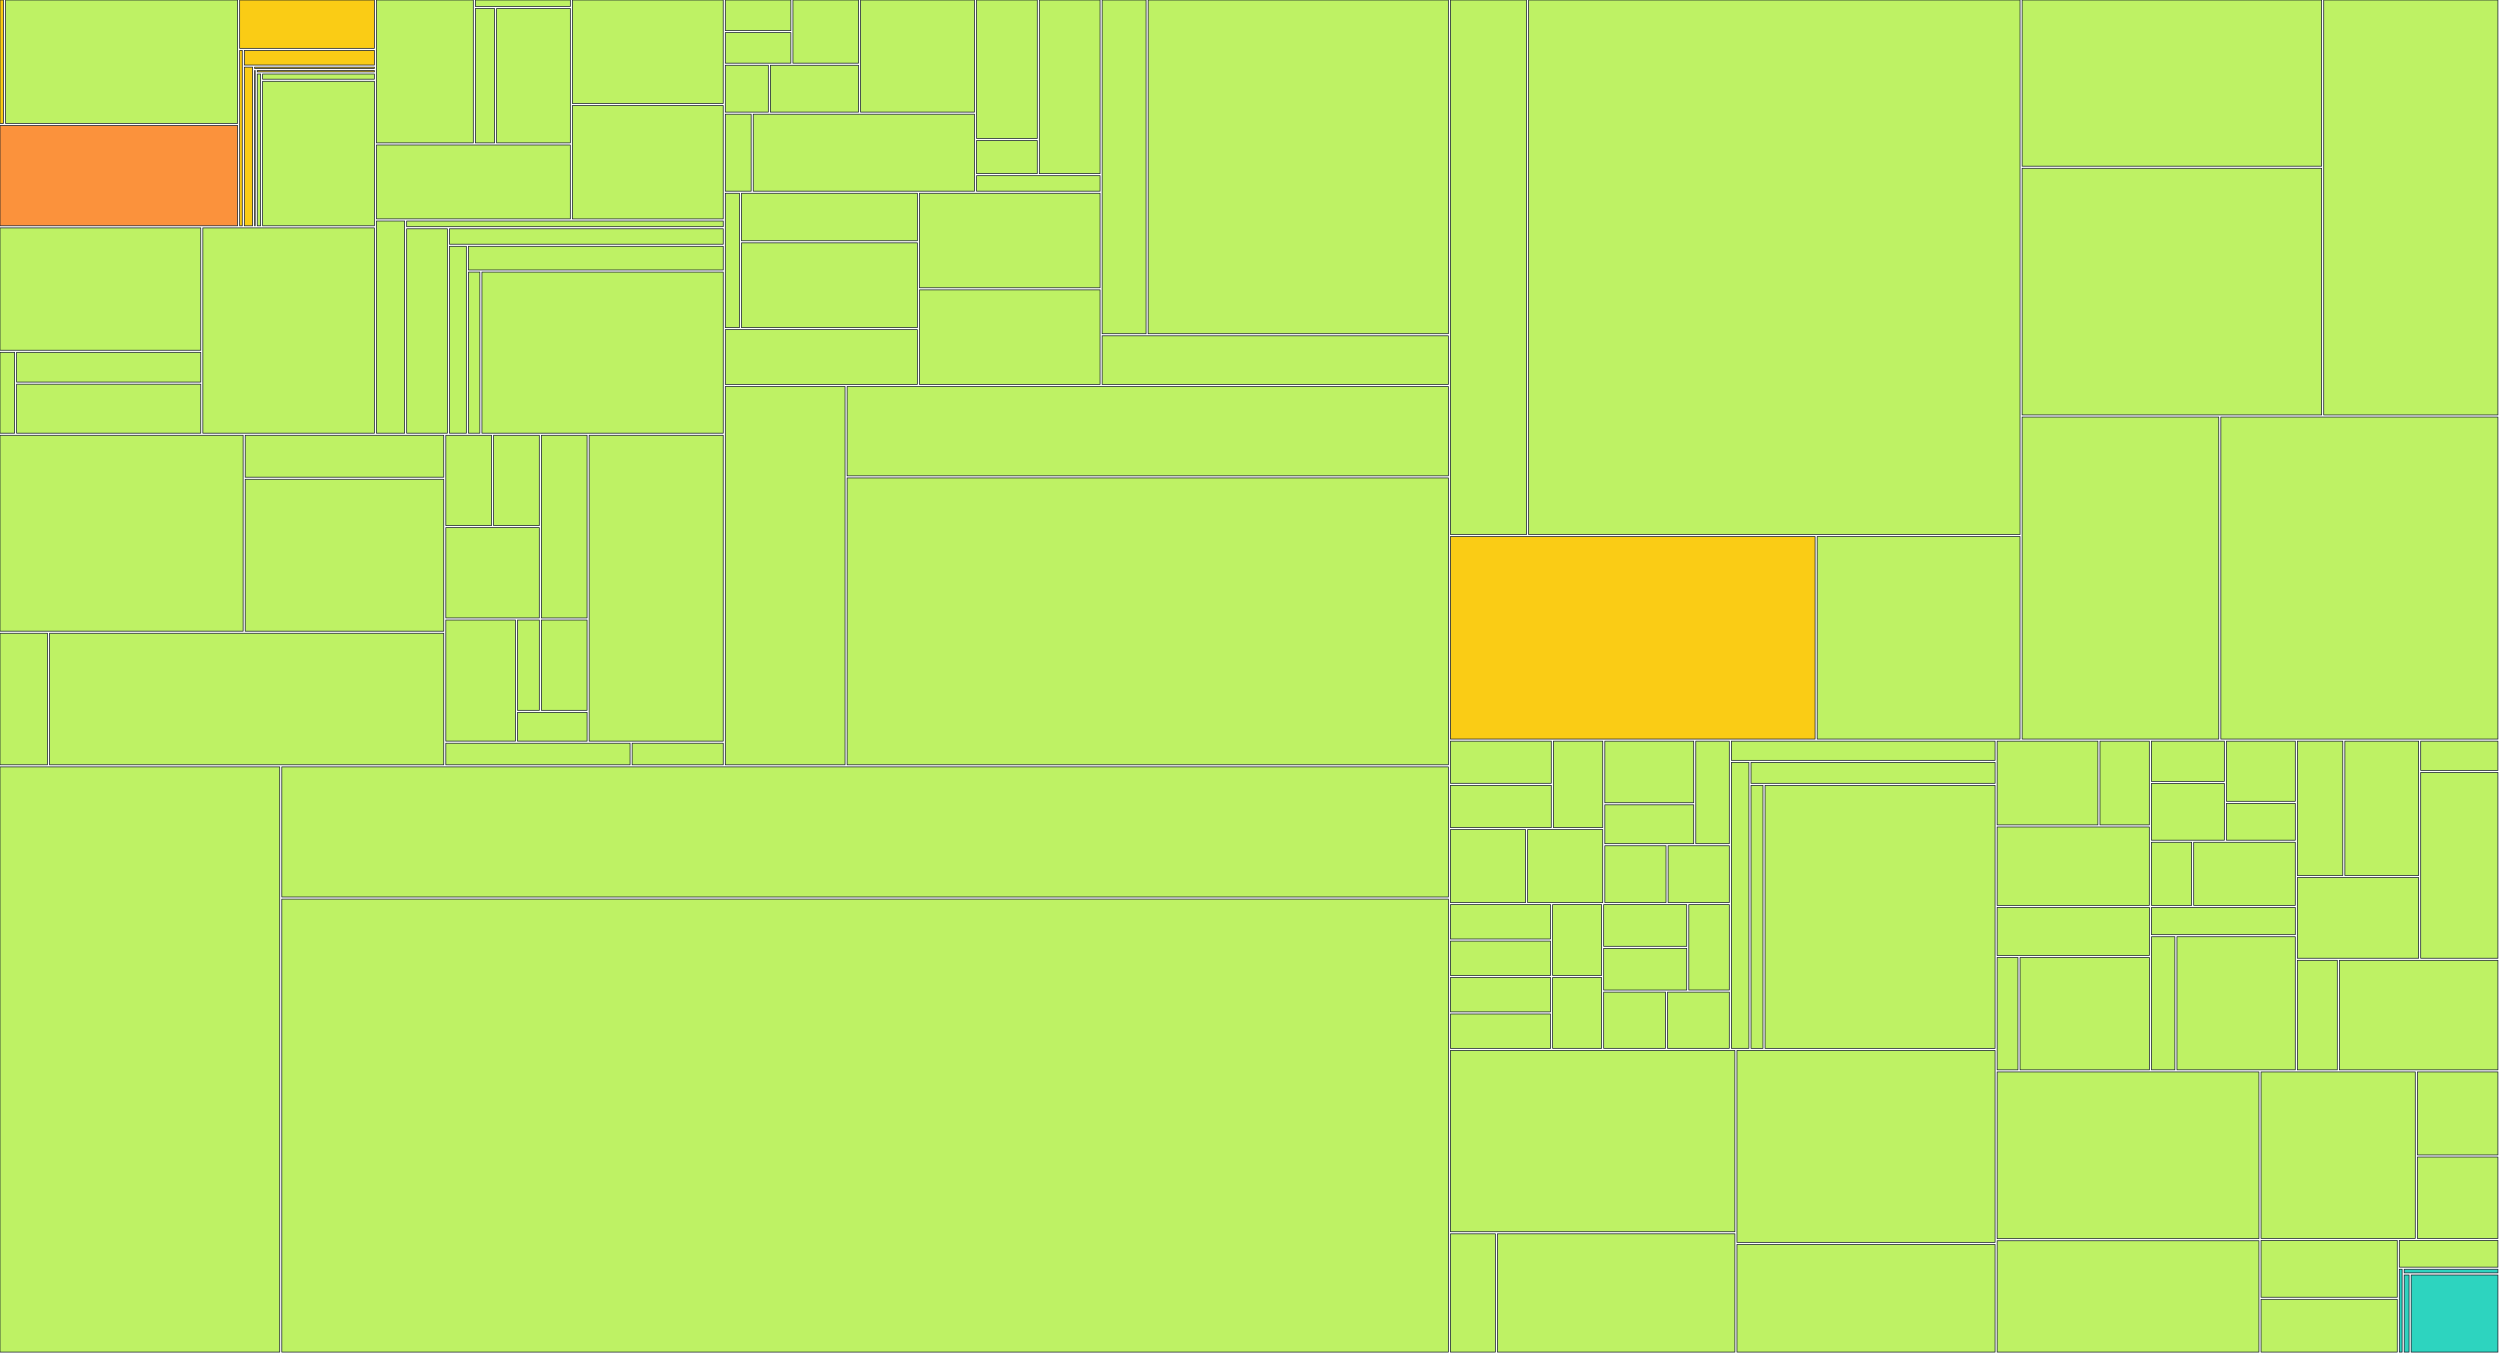
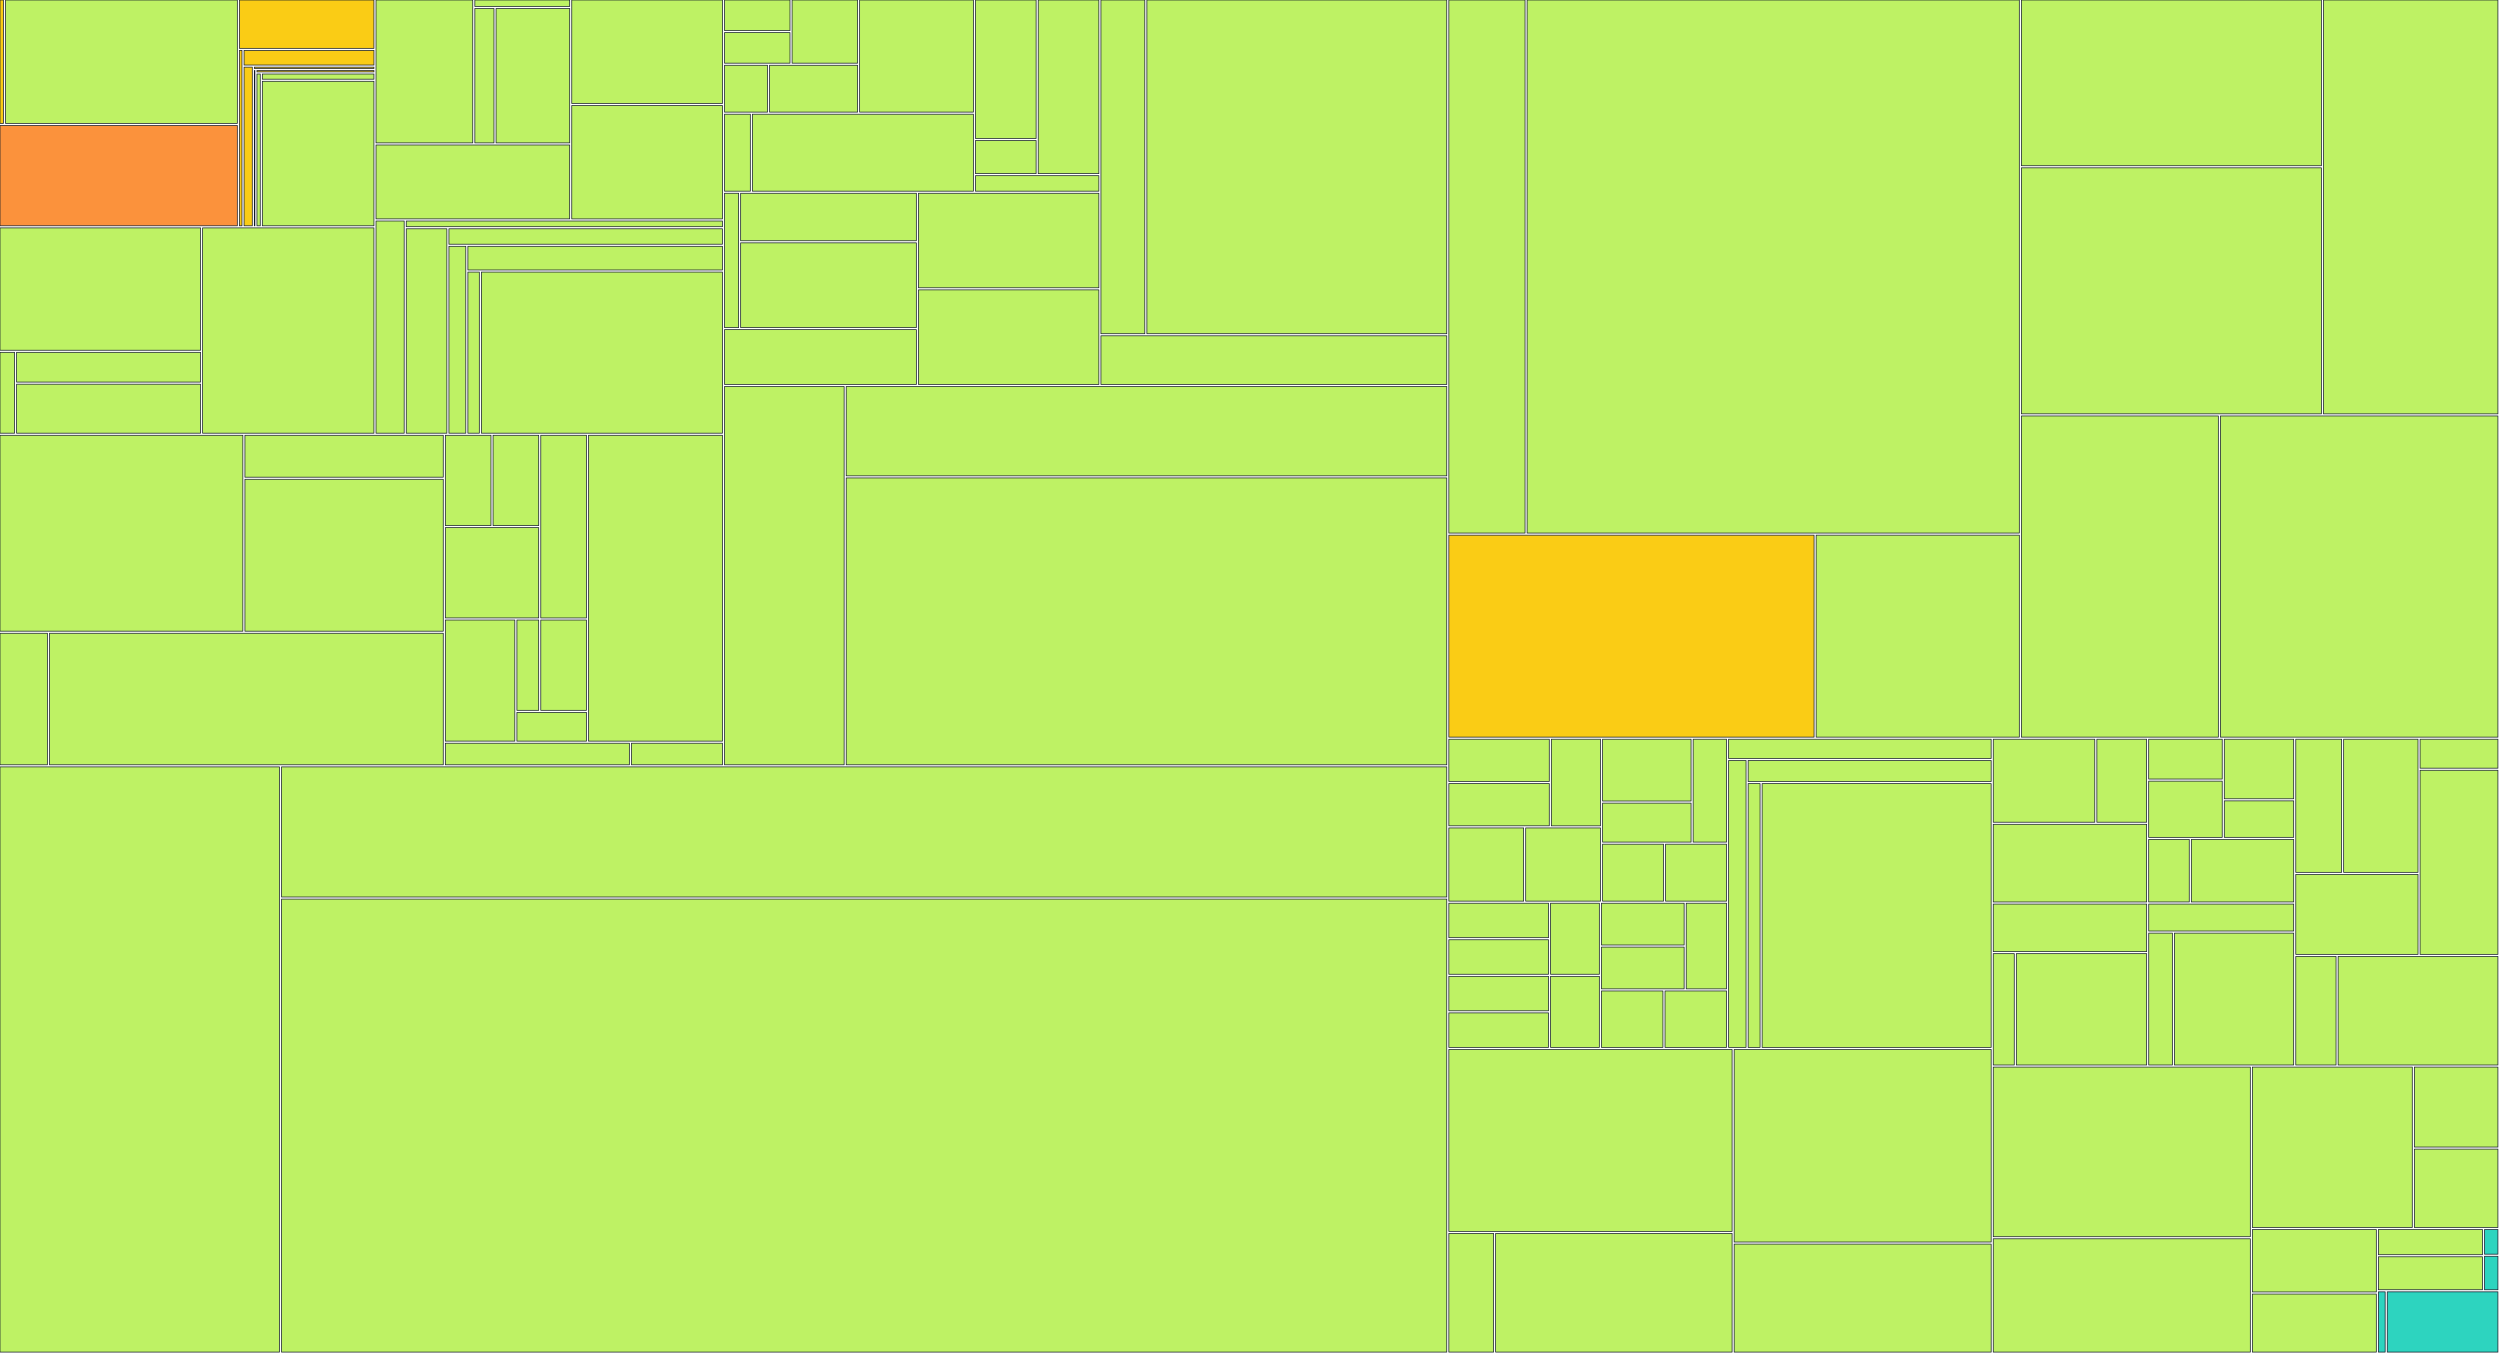
<svg xmlns="http://www.w3.org/2000/svg" width="1200" height="650" viewBox="0 0 1200 650">
  <g>
    <rect x="0.00" y="0.00" width="1.64" height="59.22" fill="#facc15" stroke="#111827" stroke-width="0.35" />
  </g>
  <g>
-     <rect x="2.64" y="0.00" width="111.40" height="59.22" fill="#bef264" stroke="#111827" stroke-width="0.35" />
-   </g>
-   <g>
-     <rect x="0.00" y="60.22" width="114.04" height="48.17" fill="#fb923c" stroke="#111827" stroke-width="0.35" />
-   </g>
-   <g>
-     <rect x="115.04" y="0.00" width="64.65" height="23.20" fill="#facc15" stroke="#111827" stroke-width="0.35" />
-   </g>
-   <g>
-     <rect x="115.04" y="24.20" width="1.24" height="84.19" fill="#facc15" stroke="#111827" stroke-width="0.35" />
-   </g>
-   <g>
-     <rect x="117.28" y="24.20" width="62.41" height="7.02" fill="#facc15" stroke="#111827" stroke-width="0.35" />
-   </g>
-   <g>
-     <rect x="117.28" y="32.22" width="3.94" height="76.17" fill="#facc15" stroke="#111827" stroke-width="0.35" />
-   </g>
-   <g>
-     <rect x="122.22" y="32.22" width="57.47" height="0.63" fill="#facc15" stroke="#111827" stroke-width="0.35" />
-   </g>
-   <g>
-     <rect x="122.22" y="33.85" width="0.26" height="74.54" fill="#facc15" stroke="#111827" stroke-width="0.35" />
-   </g>
-   <g>
-     <rect x="123.48" y="33.85" width="56.21" height="0.67" fill="#facc15" stroke="#111827" stroke-width="0.35" />
-   </g>
-   <g>
-     <rect x="123.48" y="35.52" width="1.58" height="72.87" fill="#bef264" stroke="#111827" stroke-width="0.35" />
-   </g>
-   <g>
-     <rect x="126.06" y="35.52" width="53.63" height="2.49" fill="#bef264" stroke="#111827" stroke-width="0.35" />
-   </g>
-   <g>
-     <rect x="126.06" y="39.01" width="53.63" height="69.38" fill="#bef264" stroke="#111827" stroke-width="0.35" />
-   </g>
-   <g>
-     <rect x="0.00" y="109.39" width="96.37" height="58.72" fill="#bef264" stroke="#111827" stroke-width="0.35" />
-   </g>
-   <g>
-     <rect x="0.00" y="169.11" width="6.98" height="38.82" fill="#bef264" stroke="#111827" stroke-width="0.35" />
-   </g>
-   <g>
-     <rect x="7.98" y="169.11" width="88.39" height="14.29" fill="#bef264" stroke="#111827" stroke-width="0.35" />
-   </g>
-   <g>
-     <rect x="7.98" y="184.40" width="88.39" height="23.53" fill="#bef264" stroke="#111827" stroke-width="0.35" />
-   </g>
-   <g>
-     <rect x="97.37" y="109.39" width="82.32" height="98.54" fill="#bef264" stroke="#111827" stroke-width="0.35" />
-   </g>
-   <g>
-     <rect x="180.69" y="0.00" width="46.49" height="68.59" fill="#bef264" stroke="#111827" stroke-width="0.35" />
-   </g>
-   <g>
-     <rect x="228.18" y="0.00" width="45.58" height="3.09" fill="#bef264" stroke="#111827" stroke-width="0.35" />
-   </g>
-   <g>
-     <rect x="228.18" y="4.09" width="9.19" height="64.50" fill="#bef264" stroke="#111827" stroke-width="0.35" />
-   </g>
-   <g>
-     <rect x="238.37" y="4.09" width="35.39" height="64.50" fill="#bef264" stroke="#111827" stroke-width="0.35" />
-   </g>
-   <g>
-     <rect x="180.69" y="69.59" width="93.06" height="35.48" fill="#bef264" stroke="#111827" stroke-width="0.35" />
-   </g>
-   <g>
-     <rect x="274.75" y="0.00" width="72.39" height="49.66" fill="#bef264" stroke="#111827" stroke-width="0.35" />
-   </g>
-   <g>
-     <rect x="274.75" y="50.66" width="72.39" height="54.42" fill="#bef264" stroke="#111827" stroke-width="0.35" />
-   </g>
-   <g>
-     <rect x="180.69" y="106.08" width="13.52" height="101.85" fill="#bef264" stroke="#111827" stroke-width="0.35" />
-   </g>
-   <g>
-     <rect x="195.21" y="106.08" width="151.94" height="2.74" fill="#bef264" stroke="#111827" stroke-width="0.35" />
-   </g>
-   <g>
-     <rect x="195.21" y="109.82" width="19.52" height="98.11" fill="#bef264" stroke="#111827" stroke-width="0.35" />
-   </g>
-   <g>
-     <rect x="215.73" y="109.82" width="131.42" height="7.40" fill="#bef264" stroke="#111827" stroke-width="0.35" />
-   </g>
-   <g>
-     <rect x="215.73" y="118.22" width="8.11" height="89.71" fill="#bef264" stroke="#111827" stroke-width="0.35" />
-   </g>
-   <g>
-     <rect x="224.84" y="118.22" width="122.31" height="11.37" fill="#bef264" stroke="#111827" stroke-width="0.35" />
-   </g>
-   <g>
-     <rect x="224.84" y="130.59" width="5.49" height="77.34" fill="#bef264" stroke="#111827" stroke-width="0.35" />
-   </g>
-   <g>
-     <rect x="231.33" y="130.59" width="115.82" height="77.34" fill="#bef264" stroke="#111827" stroke-width="0.35" />
-   </g>
-   <g>
-     <rect x="0.00" y="208.93" width="116.70" height="94.03" fill="#bef264" stroke="#111827" stroke-width="0.35" />
-   </g>
-   <g>
-     <rect x="117.70" y="208.93" width="95.30" height="20.12" fill="#bef264" stroke="#111827" stroke-width="0.35" />
-   </g>
-   <g>
-     <rect x="117.70" y="230.05" width="95.30" height="72.92" fill="#bef264" stroke="#111827" stroke-width="0.35" />
-   </g>
-   <g>
-     <rect x="0.00" y="303.96" width="22.78" height="63.15" fill="#bef264" stroke="#111827" stroke-width="0.35" />
-   </g>
-   <g>
-     <rect x="23.78" y="303.96" width="189.22" height="63.15" fill="#bef264" stroke="#111827" stroke-width="0.35" />
-   </g>
-   <g>
-     <rect x="214.00" y="208.93" width="21.93" height="43.34" fill="#bef264" stroke="#111827" stroke-width="0.35" />
-   </g>
-   <g>
-     <rect x="236.93" y="208.93" width="21.93" height="43.34" fill="#bef264" stroke="#111827" stroke-width="0.35" />
-   </g>
-   <g>
-     <rect x="214.00" y="253.27" width="44.86" height="43.34" fill="#bef264" stroke="#111827" stroke-width="0.35" />
-   </g>
-   <g>
-     <rect x="259.86" y="208.93" width="21.93" height="87.69" fill="#bef264" stroke="#111827" stroke-width="0.35" />
-   </g>
-   <g>
-     <rect x="214.00" y="297.61" width="33.40" height="58.12" fill="#bef264" stroke="#111827" stroke-width="0.35" />
-   </g>
-   <g>
-     <rect x="248.40" y="297.61" width="10.47" height="43.34" fill="#bef264" stroke="#111827" stroke-width="0.35" />
-   </g>
-   <g>
-     <rect x="259.86" y="297.61" width="21.93" height="43.34" fill="#bef264" stroke="#111827" stroke-width="0.35" />
-   </g>
-   <g>
-     <rect x="248.40" y="341.96" width="33.40" height="13.78" fill="#bef264" stroke="#111827" stroke-width="0.35" />
-   </g>
-   <g>
-     <rect x="282.79" y="208.93" width="64.35" height="146.81" fill="#bef264" stroke="#111827" stroke-width="0.35" />
-   </g>
-   <g>
-     <rect x="214.00" y="356.74" width="88.43" height="10.37" fill="#bef264" stroke="#111827" stroke-width="0.35" />
-   </g>
-   <g>
-     <rect x="303.43" y="356.74" width="43.72" height="10.37" fill="#bef264" stroke="#111827" stroke-width="0.35" />
-   </g>
-   <g>
-     <rect x="348.15" y="0.00" width="31.47" height="14.66" fill="#bef264" stroke="#111827" stroke-width="0.35" />
-   </g>
-   <g>
-     <rect x="348.15" y="15.66" width="31.47" height="14.66" fill="#bef264" stroke="#111827" stroke-width="0.35" />
-   </g>
-   <g>
-     <rect x="380.61" y="0.00" width="31.47" height="30.32" fill="#bef264" stroke="#111827" stroke-width="0.35" />
-   </g>
-   <g>
-     <rect x="348.15" y="31.32" width="20.64" height="22.49" fill="#bef264" stroke="#111827" stroke-width="0.35" />
-   </g>
-   <g>
-     <rect x="369.79" y="31.32" width="42.29" height="22.49" fill="#bef264" stroke="#111827" stroke-width="0.35" />
-   </g>
-   <g>
-     <rect x="413.08" y="0.00" width="54.66" height="53.81" fill="#bef264" stroke="#111827" stroke-width="0.35" />
-   </g>
-   <g>
-     <rect x="348.15" y="54.81" width="12.40" height="36.95" fill="#bef264" stroke="#111827" stroke-width="0.35" />
-   </g>
-   <g>
-     <rect x="361.55" y="54.81" width="106.19" height="36.95" fill="#bef264" stroke="#111827" stroke-width="0.35" />
-   </g>
-   <g>
-     <rect x="468.74" y="0.00" width="29.15" height="66.46" fill="#bef264" stroke="#111827" stroke-width="0.35" />
-   </g>
-   <g>
-     <rect x="468.74" y="67.46" width="29.15" height="15.87" fill="#bef264" stroke="#111827" stroke-width="0.35" />
-   </g>
-   <g>
-     <rect x="498.88" y="0.00" width="29.15" height="83.33" fill="#bef264" stroke="#111827" stroke-width="0.35" />
-   </g>
-   <g>
-     <rect x="468.74" y="84.33" width="59.29" height="7.43" fill="#bef264" stroke="#111827" stroke-width="0.35" />
-   </g>
-   <g>
-     <rect x="348.15" y="92.76" width="6.77" height="64.48" fill="#bef264" stroke="#111827" stroke-width="0.35" />
-   </g>
-   <g>
-     <rect x="355.91" y="92.76" width="84.42" height="22.81" fill="#bef264" stroke="#111827" stroke-width="0.35" />
-   </g>
-   <g>
-     <rect x="355.91" y="116.57" width="84.42" height="40.67" fill="#bef264" stroke="#111827" stroke-width="0.35" />
-   </g>
-   <g>
-     <rect x="348.15" y="158.23" width="92.18" height="26.28" fill="#bef264" stroke="#111827" stroke-width="0.35" />
-   </g>
-   <g>
-     <rect x="441.33" y="92.76" width="86.70" height="45.38" fill="#bef264" stroke="#111827" stroke-width="0.35" />
-   </g>
-   <g>
-     <rect x="441.33" y="139.14" width="86.70" height="45.38" fill="#bef264" stroke="#111827" stroke-width="0.35" />
-   </g>
-   <g>
-     <rect x="529.03" y="0.00" width="21.08" height="160.19" fill="#bef264" stroke="#111827" stroke-width="0.35" />
-   </g>
-   <g>
-     <rect x="551.11" y="0.00" width="144.10" height="160.19" fill="#bef264" stroke="#111827" stroke-width="0.35" />
-   </g>
-   <g>
-     <rect x="529.03" y="161.19" width="166.18" height="23.33" fill="#bef264" stroke="#111827" stroke-width="0.35" />
-   </g>
-   <g>
-     <rect x="348.15" y="185.52" width="57.47" height="181.59" fill="#bef264" stroke="#111827" stroke-width="0.35" />
-   </g>
-   <g>
-     <rect x="406.62" y="185.52" width="288.59" height="42.89" fill="#bef264" stroke="#111827" stroke-width="0.35" />
-   </g>
-   <g>
-     <rect x="406.62" y="229.41" width="288.59" height="137.70" fill="#bef264" stroke="#111827" stroke-width="0.35" />
-   </g>
-   <g>
-     <rect x="0.00" y="368.11" width="134.27" height="280.89" fill="#bef264" stroke="#111827" stroke-width="0.35" />
-   </g>
-   <g>
-     <rect x="135.27" y="368.11" width="559.94" height="62.45" fill="#bef264" stroke="#111827" stroke-width="0.35" />
-   </g>
-   <g>
-     <rect x="135.27" y="431.56" width="559.94" height="217.44" fill="#bef264" stroke="#111827" stroke-width="0.35" />
-   </g>
-   <g>
-     <rect x="696.21" y="0.00" width="36.51" height="256.55" fill="#bef264" stroke="#111827" stroke-width="0.35" />
-   </g>
-   <g>
-     <rect x="733.72" y="0.00" width="235.90" height="256.55" fill="#bef264" stroke="#111827" stroke-width="0.35" />
-   </g>
-   <g>
-     <rect x="696.21" y="257.55" width="175.03" height="97.20" fill="#facc15" stroke="#111827" stroke-width="0.35" />
-   </g>
-   <g>
-     <rect x="872.24" y="257.55" width="97.37" height="97.20" fill="#bef264" stroke="#111827" stroke-width="0.35" />
-   </g>
-   <g>
-     <rect x="970.62" y="0.00" width="143.77" height="79.77" fill="#bef264" stroke="#111827" stroke-width="0.35" />
-   </g>
-   <g>
-     <rect x="970.62" y="80.77" width="143.77" height="118.40" fill="#bef264" stroke="#111827" stroke-width="0.35" />
-   </g>
-   <g>
-     <rect x="1115.39" y="0.00" width="83.61" height="199.18" fill="#bef264" stroke="#111827" stroke-width="0.35" />
-   </g>
-   <g>
-     <rect x="970.62" y="200.18" width="94.39" height="154.57" fill="#bef264" stroke="#111827" stroke-width="0.35" />
-   </g>
-   <g>
-     <rect x="1066.01" y="200.18" width="132.99" height="154.57" fill="#bef264" stroke="#111827" stroke-width="0.35" />
-   </g>
-   <g>
-     <rect x="696.21" y="355.75" width="48.40" height="20.23" fill="#bef264" stroke="#111827" stroke-width="0.35" />
-   </g>
-   <g>
-     <rect x="696.21" y="376.98" width="48.40" height="20.23" fill="#bef264" stroke="#111827" stroke-width="0.35" />
-   </g>
-   <g>
-     <rect x="745.62" y="355.75" width="23.70" height="41.45" fill="#bef264" stroke="#111827" stroke-width="0.35" />
-   </g>
-   <g>
-     <rect x="696.21" y="398.20" width="36.05" height="35.02" fill="#bef264" stroke="#111827" stroke-width="0.35" />
-   </g>
-   <g>
-     <rect x="733.26" y="398.20" width="36.05" height="35.02" fill="#bef264" stroke="#111827" stroke-width="0.35" />
-   </g>
-   <g>
-     <rect x="770.32" y="355.75" width="42.66" height="29.57" fill="#bef264" stroke="#111827" stroke-width="0.35" />
-   </g>
-   <g>
-     <rect x="770.32" y="386.32" width="42.66" height="18.65" fill="#bef264" stroke="#111827" stroke-width="0.35" />
-   </g>
-   <g>
-     <rect x="813.98" y="355.75" width="16.08" height="49.22" fill="#bef264" stroke="#111827" stroke-width="0.35" />
-   </g>
-   <g>
-     <rect x="770.32" y="405.97" width="29.37" height="27.25" fill="#bef264" stroke="#111827" stroke-width="0.35" />
-   </g>
-   <g>
-     <rect x="800.69" y="405.97" width="29.37" height="27.25" fill="#bef264" stroke="#111827" stroke-width="0.35" />
-   </g>
-   <g>
-     <rect x="696.21" y="434.22" width="48.04" height="16.50" fill="#bef264" stroke="#111827" stroke-width="0.35" />
-   </g>
-   <g>
-     <rect x="696.21" y="451.72" width="48.04" height="16.50" fill="#bef264" stroke="#111827" stroke-width="0.35" />
-   </g>
-   <g>
-     <rect x="745.25" y="434.22" width="23.52" height="33.99" fill="#bef264" stroke="#111827" stroke-width="0.35" />
-   </g>
-   <g>
-     <rect x="696.21" y="469.21" width="48.04" height="16.50" fill="#bef264" stroke="#111827" stroke-width="0.35" />
-   </g>
-   <g>
-     <rect x="696.21" y="486.71" width="48.04" height="16.50" fill="#bef264" stroke="#111827" stroke-width="0.35" />
-   </g>
-   <g>
-     <rect x="745.25" y="469.21" width="23.52" height="33.99" fill="#bef264" stroke="#111827" stroke-width="0.35" />
-   </g>
-   <g>
-     <rect x="769.77" y="434.22" width="39.86" height="20.00" fill="#bef264" stroke="#111827" stroke-width="0.35" />
-   </g>
-   <g>
-     <rect x="769.77" y="455.22" width="39.86" height="20.00" fill="#bef264" stroke="#111827" stroke-width="0.35" />
-   </g>
-   <g>
-     <rect x="810.63" y="434.22" width="19.43" height="40.99" fill="#bef264" stroke="#111827" stroke-width="0.35" />
-   </g>
-   <g>
-     <rect x="769.77" y="476.21" width="29.65" height="26.99" fill="#bef264" stroke="#111827" stroke-width="0.35" />
-   </g>
-   <g>
-     <rect x="800.41" y="476.21" width="29.65" height="26.99" fill="#bef264" stroke="#111827" stroke-width="0.35" />
-   </g>
-   <g>
-     <rect x="831.06" y="355.75" width="126.57" height="9.21" fill="#bef264" stroke="#111827" stroke-width="0.35" />
-   </g>
-   <g>
-     <rect x="831.06" y="365.96" width="8.42" height="137.24" fill="#bef264" stroke="#111827" stroke-width="0.35" />
-   </g>
-   <g>
-     <rect x="840.49" y="365.96" width="117.15" height="10.03" fill="#bef264" stroke="#111827" stroke-width="0.35" />
-   </g>
-   <g>
-     <rect x="840.49" y="376.99" width="5.74" height="126.22" fill="#bef264" stroke="#111827" stroke-width="0.35" />
-   </g>
-   <g>
-     <rect x="847.23" y="376.99" width="110.40" height="126.22" fill="#bef264" stroke="#111827" stroke-width="0.35" />
-   </g>
-   <g>
-     <rect x="696.21" y="504.21" width="136.53" height="87.03" fill="#bef264" stroke="#111827" stroke-width="0.35" />
-   </g>
-   <g>
-     <rect x="696.21" y="592.24" width="21.56" height="56.76" fill="#bef264" stroke="#111827" stroke-width="0.35" />
-   </g>
-   <g>
-     <rect x="718.77" y="592.24" width="113.98" height="56.76" fill="#bef264" stroke="#111827" stroke-width="0.35" />
-   </g>
-   <g>
-     <rect x="833.74" y="504.21" width="123.89" height="92.12" fill="#bef264" stroke="#111827" stroke-width="0.35" />
-   </g>
-   <g>
-     <rect x="833.74" y="597.33" width="123.89" height="51.67" fill="#bef264" stroke="#111827" stroke-width="0.35" />
-   </g>
-   <g>
-     <rect x="958.63" y="355.75" width="48.36" height="40.20" fill="#bef264" stroke="#111827" stroke-width="0.35" />
-   </g>
-   <g>
-     <rect x="1007.99" y="355.75" width="23.68" height="40.20" fill="#bef264" stroke="#111827" stroke-width="0.35" />
-   </g>
-   <g>
-     <rect x="958.63" y="396.95" width="73.04" height="37.63" fill="#bef264" stroke="#111827" stroke-width="0.35" />
-   </g>
-   <g>
-     <rect x="1032.67" y="355.75" width="35.01" height="19.30" fill="#bef264" stroke="#111827" stroke-width="0.35" />
-   </g>
-   <g>
-     <rect x="1032.67" y="376.05" width="35.01" height="27.24" fill="#bef264" stroke="#111827" stroke-width="0.35" />
-   </g>
-   <g>
-     <rect x="1068.69" y="355.75" width="33.05" height="28.87" fill="#bef264" stroke="#111827" stroke-width="0.35" />
-   </g>
-   <g>
-     <rect x="1068.69" y="385.62" width="33.05" height="17.67" fill="#bef264" stroke="#111827" stroke-width="0.35" />
-   </g>
-   <g>
-     <rect x="1032.67" y="404.28" width="19.31" height="30.30" fill="#bef264" stroke="#111827" stroke-width="0.35" />
-   </g>
-   <g>
-     <rect x="1052.98" y="404.28" width="48.75" height="30.30" fill="#bef264" stroke="#111827" stroke-width="0.35" />
-   </g>
-   <g>
-     <rect x="958.63" y="435.58" width="73.06" height="23.03" fill="#bef264" stroke="#111827" stroke-width="0.35" />
-   </g>
-   <g>
-     <rect x="958.63" y="459.61" width="9.99" height="53.92" fill="#bef264" stroke="#111827" stroke-width="0.35" />
-   </g>
-   <g>
-     <rect x="969.63" y="459.61" width="62.07" height="53.92" fill="#bef264" stroke="#111827" stroke-width="0.35" />
-   </g>
-   <g>
-     <rect x="1032.70" y="435.58" width="69.04" height="13.07" fill="#bef264" stroke="#111827" stroke-width="0.35" />
-   </g>
-   <g>
-     <rect x="1032.70" y="449.64" width="11.24" height="63.88" fill="#bef264" stroke="#111827" stroke-width="0.35" />
-   </g>
-   <g>
-     <rect x="1044.94" y="449.64" width="56.79" height="63.88" fill="#bef264" stroke="#111827" stroke-width="0.35" />
-   </g>
-   <g>
-     <rect x="1102.73" y="355.75" width="21.81" height="64.48" fill="#bef264" stroke="#111827" stroke-width="0.35" />
-   </g>
-   <g>
-     <rect x="1125.54" y="355.75" width="35.40" height="64.48" fill="#bef264" stroke="#111827" stroke-width="0.35" />
-   </g>
-   <g>
-     <rect x="1102.73" y="421.23" width="58.21" height="38.72" fill="#bef264" stroke="#111827" stroke-width="0.35" />
-   </g>
-   <g>
-     <rect x="1161.94" y="355.75" width="37.06" height="14.03" fill="#bef264" stroke="#111827" stroke-width="0.35" />
-   </g>
-   <g>
-     <rect x="1161.94" y="370.78" width="37.06" height="89.17" fill="#bef264" stroke="#111827" stroke-width="0.35" />
-   </g>
-   <g>
-     <rect x="1102.73" y="460.95" width="19.17" height="52.58" fill="#bef264" stroke="#111827" stroke-width="0.35" />
-   </g>
-   <g>
-     <rect x="1122.90" y="460.95" width="76.10" height="52.58" fill="#bef264" stroke="#111827" stroke-width="0.35" />
-   </g>
-   <g>
-     <rect x="958.63" y="514.53" width="125.66" height="80.03" fill="#bef264" stroke="#111827" stroke-width="0.35" />
-   </g>
-   <g>
-     <rect x="958.63" y="595.56" width="125.66" height="53.44" fill="#bef264" stroke="#111827" stroke-width="0.35" />
-   </g>
-   <g>
-     <rect x="1085.30" y="514.53" width="74.03" height="79.90" fill="#bef264" stroke="#111827" stroke-width="0.35" />
-   </g>
-   <g>
-     <rect x="1160.33" y="514.53" width="38.67" height="39.85" fill="#bef264" stroke="#111827" stroke-width="0.35" />
-   </g>
-   <g>
-     <rect x="1160.33" y="555.37" width="38.67" height="39.05" fill="#bef264" stroke="#111827" stroke-width="0.35" />
-   </g>
-   <g>
-     <rect x="1085.30" y="595.42" width="65.38" height="27.25" fill="#bef264" stroke="#111827" stroke-width="0.35" />
-   </g>
-   <g>
-     <rect x="1085.30" y="623.67" width="65.38" height="25.33" fill="#bef264" stroke="#111827" stroke-width="0.35" />
-   </g>
-   <g>
-     <rect x="1151.67" y="595.42" width="47.33" height="12.81" fill="#bef264" stroke="#111827" stroke-width="0.35" />
-   </g>
-   <g>
-     <rect x="1151.67" y="609.23" width="1.34" height="39.77" fill="#2dd4bf" stroke="#111827" stroke-width="0.35" />
-   </g>
-   <g>
-     <rect x="1154.01" y="609.23" width="44.99" height="1.76" fill="#2dd4bf" stroke="#111827" stroke-width="0.35" />
-   </g>
-   <g>
-     <rect x="1154.01" y="612.00" width="2.34" height="37.00" fill="#2dd4bf" stroke="#111827" stroke-width="0.35" />
-   </g>
-   <g>
-     <rect x="1157.36" y="612.00" width="41.64" height="37.00" fill="#2dd4bf" stroke="#111827" stroke-width="0.35" />
+     <rect x="2.64" y="0.00" width="111.28" height="59.22" fill="#bef264" stroke="#111827" stroke-width="0.35" />
+   </g>
+   <g>
+     <rect x="0.00" y="60.22" width="113.91" height="48.17" fill="#fb923c" stroke="#111827" stroke-width="0.35" />
+   </g>
+   <g>
+     <rect x="114.91" y="0.00" width="64.58" height="23.20" fill="#facc15" stroke="#111827" stroke-width="0.35" />
+   </g>
+   <g>
+     <rect x="114.91" y="24.20" width="1.24" height="84.19" fill="#facc15" stroke="#111827" stroke-width="0.35" />
+   </g>
+   <g>
+     <rect x="117.15" y="24.20" width="62.35" height="7.02" fill="#facc15" stroke="#111827" stroke-width="0.35" />
+   </g>
+   <g>
+     <rect x="117.15" y="32.22" width="3.94" height="76.17" fill="#facc15" stroke="#111827" stroke-width="0.35" />
+   </g>
+   <g>
+     <rect x="122.08" y="32.22" width="57.41" height="0.63" fill="#facc15" stroke="#111827" stroke-width="0.35" />
+   </g>
+   <g>
+     <rect x="122.08" y="33.85" width="0.26" height="74.54" fill="#facc15" stroke="#111827" stroke-width="0.35" />
+   </g>
+   <g>
+     <rect x="123.34" y="33.85" width="56.15" height="0.67" fill="#facc15" stroke="#111827" stroke-width="0.35" />
+   </g>
+   <g>
+     <rect x="123.34" y="35.52" width="1.58" height="72.87" fill="#bef264" stroke="#111827" stroke-width="0.35" />
+   </g>
+   <g>
+     <rect x="125.92" y="35.52" width="53.57" height="2.49" fill="#bef264" stroke="#111827" stroke-width="0.35" />
+   </g>
+   <g>
+     <rect x="125.92" y="39.01" width="53.57" height="69.38" fill="#bef264" stroke="#111827" stroke-width="0.35" />
+   </g>
+   <g>
+     <rect x="0.00" y="109.39" width="96.26" height="58.72" fill="#bef264" stroke="#111827" stroke-width="0.35" />
+   </g>
+   <g>
+     <rect x="0.00" y="169.11" width="6.97" height="38.82" fill="#bef264" stroke="#111827" stroke-width="0.35" />
+   </g>
+   <g>
+     <rect x="7.97" y="169.11" width="88.29" height="14.29" fill="#bef264" stroke="#111827" stroke-width="0.35" />
+   </g>
+   <g>
+     <rect x="7.97" y="184.40" width="88.29" height="23.53" fill="#bef264" stroke="#111827" stroke-width="0.35" />
+   </g>
+   <g>
+     <rect x="97.26" y="109.39" width="82.23" height="98.54" fill="#bef264" stroke="#111827" stroke-width="0.35" />
+   </g>
+   <g>
+     <rect x="180.49" y="0.00" width="46.44" height="68.59" fill="#bef264" stroke="#111827" stroke-width="0.35" />
+   </g>
+   <g>
+     <rect x="227.93" y="0.00" width="45.52" height="3.09" fill="#bef264" stroke="#111827" stroke-width="0.35" />
+   </g>
+   <g>
+     <rect x="227.93" y="4.09" width="9.18" height="64.50" fill="#bef264" stroke="#111827" stroke-width="0.35" />
+   </g>
+   <g>
+     <rect x="238.11" y="4.09" width="35.35" height="64.50" fill="#bef264" stroke="#111827" stroke-width="0.35" />
+   </g>
+   <g>
+     <rect x="180.49" y="69.59" width="92.96" height="35.48" fill="#bef264" stroke="#111827" stroke-width="0.35" />
+   </g>
+   <g>
+     <rect x="274.45" y="0.00" width="72.31" height="49.66" fill="#bef264" stroke="#111827" stroke-width="0.35" />
+   </g>
+   <g>
+     <rect x="274.45" y="50.66" width="72.31" height="54.42" fill="#bef264" stroke="#111827" stroke-width="0.35" />
+   </g>
+   <g>
+     <rect x="180.49" y="106.08" width="13.51" height="101.85" fill="#bef264" stroke="#111827" stroke-width="0.35" />
+   </g>
+   <g>
+     <rect x="195.00" y="106.08" width="151.77" height="2.74" fill="#bef264" stroke="#111827" stroke-width="0.35" />
+   </g>
+   <g>
+     <rect x="195.00" y="109.82" width="19.50" height="98.11" fill="#bef264" stroke="#111827" stroke-width="0.35" />
+   </g>
+   <g>
+     <rect x="215.49" y="109.82" width="131.27" height="7.40" fill="#bef264" stroke="#111827" stroke-width="0.35" />
+   </g>
+   <g>
+     <rect x="215.49" y="118.22" width="8.10" height="89.71" fill="#bef264" stroke="#111827" stroke-width="0.35" />
+   </g>
+   <g>
+     <rect x="224.59" y="118.22" width="122.17" height="11.37" fill="#bef264" stroke="#111827" stroke-width="0.35" />
+   </g>
+   <g>
+     <rect x="224.59" y="130.59" width="5.48" height="77.34" fill="#bef264" stroke="#111827" stroke-width="0.35" />
+   </g>
+   <g>
+     <rect x="231.08" y="130.59" width="115.69" height="77.34" fill="#bef264" stroke="#111827" stroke-width="0.35" />
+   </g>
+   <g>
+     <rect x="0.00" y="208.93" width="116.57" height="94.03" fill="#bef264" stroke="#111827" stroke-width="0.35" />
+   </g>
+   <g>
+     <rect x="117.57" y="208.93" width="95.19" height="20.12" fill="#bef264" stroke="#111827" stroke-width="0.35" />
+   </g>
+   <g>
+     <rect x="117.57" y="230.05" width="95.19" height="72.92" fill="#bef264" stroke="#111827" stroke-width="0.35" />
+   </g>
+   <g>
+     <rect x="0.00" y="303.96" width="22.75" height="63.15" fill="#bef264" stroke="#111827" stroke-width="0.35" />
+   </g>
+   <g>
+     <rect x="23.75" y="303.96" width="189.01" height="63.15" fill="#bef264" stroke="#111827" stroke-width="0.35" />
+   </g>
+   <g>
+     <rect x="213.76" y="208.93" width="21.91" height="43.34" fill="#bef264" stroke="#111827" stroke-width="0.35" />
+   </g>
+   <g>
+     <rect x="236.67" y="208.93" width="21.91" height="43.34" fill="#bef264" stroke="#111827" stroke-width="0.35" />
+   </g>
+   <g>
+     <rect x="213.76" y="253.27" width="44.81" height="43.34" fill="#bef264" stroke="#111827" stroke-width="0.35" />
+   </g>
+   <g>
+     <rect x="259.58" y="208.93" width="21.91" height="87.69" fill="#bef264" stroke="#111827" stroke-width="0.35" />
+   </g>
+   <g>
+     <rect x="213.76" y="297.61" width="33.36" height="58.12" fill="#bef264" stroke="#111827" stroke-width="0.35" />
+   </g>
+   <g>
+     <rect x="248.12" y="297.61" width="10.45" height="43.34" fill="#bef264" stroke="#111827" stroke-width="0.35" />
+   </g>
+   <g>
+     <rect x="259.58" y="297.61" width="21.91" height="43.34" fill="#bef264" stroke="#111827" stroke-width="0.35" />
+   </g>
+   <g>
+     <rect x="248.12" y="341.96" width="33.36" height="13.78" fill="#bef264" stroke="#111827" stroke-width="0.35" />
+   </g>
+   <g>
+     <rect x="282.48" y="208.93" width="64.28" height="146.81" fill="#bef264" stroke="#111827" stroke-width="0.35" />
+   </g>
+   <g>
+     <rect x="213.76" y="356.74" width="88.33" height="10.37" fill="#bef264" stroke="#111827" stroke-width="0.35" />
+   </g>
+   <g>
+     <rect x="303.10" y="356.74" width="43.67" height="10.37" fill="#bef264" stroke="#111827" stroke-width="0.35" />
+   </g>
+   <g>
+     <rect x="347.77" y="0.00" width="31.43" height="14.66" fill="#bef264" stroke="#111827" stroke-width="0.35" />
+   </g>
+   <g>
+     <rect x="347.77" y="15.66" width="31.43" height="14.66" fill="#bef264" stroke="#111827" stroke-width="0.35" />
+   </g>
+   <g>
+     <rect x="380.20" y="0.00" width="31.43" height="30.32" fill="#bef264" stroke="#111827" stroke-width="0.35" />
+   </g>
+   <g>
+     <rect x="347.77" y="31.32" width="20.62" height="22.49" fill="#bef264" stroke="#111827" stroke-width="0.35" />
+   </g>
+   <g>
+     <rect x="369.39" y="31.32" width="42.24" height="22.49" fill="#bef264" stroke="#111827" stroke-width="0.35" />
+   </g>
+   <g>
+     <rect x="412.63" y="0.00" width="54.60" height="53.81" fill="#bef264" stroke="#111827" stroke-width="0.35" />
+   </g>
+   <g>
+     <rect x="347.77" y="54.81" width="12.38" height="36.95" fill="#bef264" stroke="#111827" stroke-width="0.35" />
+   </g>
+   <g>
+     <rect x="361.15" y="54.81" width="106.07" height="36.95" fill="#bef264" stroke="#111827" stroke-width="0.35" />
+   </g>
+   <g>
+     <rect x="468.22" y="0.00" width="29.11" height="66.46" fill="#bef264" stroke="#111827" stroke-width="0.35" />
+   </g>
+   <g>
+     <rect x="468.22" y="67.46" width="29.11" height="15.87" fill="#bef264" stroke="#111827" stroke-width="0.35" />
+   </g>
+   <g>
+     <rect x="498.34" y="0.00" width="29.11" height="83.33" fill="#bef264" stroke="#111827" stroke-width="0.35" />
+   </g>
+   <g>
+     <rect x="468.22" y="84.33" width="59.23" height="7.43" fill="#bef264" stroke="#111827" stroke-width="0.35" />
+   </g>
+   <g>
+     <rect x="347.77" y="92.76" width="6.76" height="64.48" fill="#bef264" stroke="#111827" stroke-width="0.35" />
+   </g>
+   <g>
+     <rect x="355.52" y="92.76" width="84.32" height="22.81" fill="#bef264" stroke="#111827" stroke-width="0.35" />
+   </g>
+   <g>
+     <rect x="355.52" y="116.57" width="84.32" height="40.67" fill="#bef264" stroke="#111827" stroke-width="0.35" />
+   </g>
+   <g>
+     <rect x="347.77" y="158.23" width="92.08" height="26.28" fill="#bef264" stroke="#111827" stroke-width="0.35" />
+   </g>
+   <g>
+     <rect x="440.85" y="92.76" width="86.60" height="45.38" fill="#bef264" stroke="#111827" stroke-width="0.35" />
+   </g>
+   <g>
+     <rect x="440.85" y="139.14" width="86.60" height="45.38" fill="#bef264" stroke="#111827" stroke-width="0.35" />
+   </g>
+   <g>
+     <rect x="528.45" y="0.00" width="21.06" height="160.19" fill="#bef264" stroke="#111827" stroke-width="0.35" />
+   </g>
+   <g>
+     <rect x="550.51" y="0.00" width="143.94" height="160.19" fill="#bef264" stroke="#111827" stroke-width="0.35" />
+   </g>
+   <g>
+     <rect x="528.45" y="161.19" width="166.00" height="23.33" fill="#bef264" stroke="#111827" stroke-width="0.35" />
+   </g>
+   <g>
+     <rect x="347.77" y="185.52" width="57.41" height="181.59" fill="#bef264" stroke="#111827" stroke-width="0.35" />
+   </g>
+   <g>
+     <rect x="406.18" y="185.52" width="288.27" height="42.89" fill="#bef264" stroke="#111827" stroke-width="0.35" />
+   </g>
+   <g>
+     <rect x="406.18" y="229.41" width="288.27" height="137.70" fill="#bef264" stroke="#111827" stroke-width="0.35" />
+   </g>
+   <g>
+     <rect x="0.00" y="368.11" width="134.13" height="280.89" fill="#bef264" stroke="#111827" stroke-width="0.35" />
+   </g>
+   <g>
+     <rect x="135.13" y="368.11" width="559.32" height="62.45" fill="#bef264" stroke="#111827" stroke-width="0.35" />
+   </g>
+   <g>
+     <rect x="135.13" y="431.56" width="559.32" height="217.44" fill="#bef264" stroke="#111827" stroke-width="0.35" />
+   </g>
+   <g>
+     <rect x="695.45" y="0.00" width="36.57" height="255.87" fill="#bef264" stroke="#111827" stroke-width="0.35" />
+   </g>
+   <g>
+     <rect x="733.01" y="0.00" width="236.26" height="255.87" fill="#bef264" stroke="#111827" stroke-width="0.35" />
+   </g>
+   <g>
+     <rect x="695.45" y="256.87" width="175.30" height="96.95" fill="#facc15" stroke="#111827" stroke-width="0.35" />
+   </g>
+   <g>
+     <rect x="871.75" y="256.87" width="97.52" height="96.95" fill="#bef264" stroke="#111827" stroke-width="0.35" />
+   </g>
+   <g>
+     <rect x="970.27" y="0.00" width="143.99" height="79.56" fill="#bef264" stroke="#111827" stroke-width="0.35" />
+   </g>
+   <g>
+     <rect x="970.27" y="80.56" width="143.99" height="118.09" fill="#bef264" stroke="#111827" stroke-width="0.35" />
+   </g>
+   <g>
+     <rect x="1115.26" y="0.00" width="83.74" height="198.66" fill="#bef264" stroke="#111827" stroke-width="0.35" />
+   </g>
+   <g>
+     <rect x="970.27" y="199.66" width="94.53" height="154.16" fill="#bef264" stroke="#111827" stroke-width="0.35" />
+   </g>
+   <g>
+     <rect x="1065.80" y="199.66" width="133.20" height="154.16" fill="#bef264" stroke="#111827" stroke-width="0.35" />
+   </g>
+   <g>
+     <rect x="695.45" y="354.82" width="48.20" height="20.29" fill="#bef264" stroke="#111827" stroke-width="0.35" />
+   </g>
+   <g>
+     <rect x="695.45" y="376.11" width="48.20" height="20.29" fill="#bef264" stroke="#111827" stroke-width="0.35" />
+   </g>
+   <g>
+     <rect x="744.64" y="354.82" width="23.60" height="41.59" fill="#bef264" stroke="#111827" stroke-width="0.35" />
+   </g>
+   <g>
+     <rect x="695.45" y="397.41" width="35.90" height="35.13" fill="#bef264" stroke="#111827" stroke-width="0.35" />
+   </g>
+   <g>
+     <rect x="732.34" y="397.41" width="35.90" height="35.13" fill="#bef264" stroke="#111827" stroke-width="0.35" />
+   </g>
+   <g>
+     <rect x="769.24" y="354.82" width="42.47" height="29.67" fill="#bef264" stroke="#111827" stroke-width="0.35" />
+   </g>
+   <g>
+     <rect x="769.24" y="385.49" width="42.47" height="18.71" fill="#bef264" stroke="#111827" stroke-width="0.35" />
+   </g>
+   <g>
+     <rect x="812.71" y="354.82" width="16.01" height="49.38" fill="#bef264" stroke="#111827" stroke-width="0.35" />
+   </g>
+   <g>
+     <rect x="769.24" y="405.20" width="29.24" height="27.34" fill="#bef264" stroke="#111827" stroke-width="0.35" />
+   </g>
+   <g>
+     <rect x="799.48" y="405.20" width="29.24" height="27.34" fill="#bef264" stroke="#111827" stroke-width="0.35" />
+   </g>
+   <g>
+     <rect x="695.45" y="433.54" width="47.83" height="16.55" fill="#bef264" stroke="#111827" stroke-width="0.35" />
+   </g>
+   <g>
+     <rect x="695.45" y="451.09" width="47.83" height="16.55" fill="#bef264" stroke="#111827" stroke-width="0.35" />
+   </g>
+   <g>
+     <rect x="744.27" y="433.54" width="23.41" height="34.10" fill="#bef264" stroke="#111827" stroke-width="0.35" />
+   </g>
+   <g>
+     <rect x="695.45" y="468.64" width="47.83" height="16.55" fill="#bef264" stroke="#111827" stroke-width="0.35" />
+   </g>
+   <g>
+     <rect x="695.45" y="486.19" width="47.83" height="16.55" fill="#bef264" stroke="#111827" stroke-width="0.35" />
+   </g>
+   <g>
+     <rect x="744.27" y="468.64" width="23.41" height="34.10" fill="#bef264" stroke="#111827" stroke-width="0.35" />
+   </g>
+   <g>
+     <rect x="768.69" y="433.54" width="39.69" height="20.06" fill="#bef264" stroke="#111827" stroke-width="0.35" />
+   </g>
+   <g>
+     <rect x="768.69" y="454.60" width="39.69" height="20.06" fill="#bef264" stroke="#111827" stroke-width="0.35" />
+   </g>
+   <g>
+     <rect x="809.38" y="433.54" width="19.35" height="41.12" fill="#bef264" stroke="#111827" stroke-width="0.35" />
+   </g>
+   <g>
+     <rect x="768.69" y="475.66" width="29.52" height="27.08" fill="#bef264" stroke="#111827" stroke-width="0.35" />
+   </g>
+   <g>
+     <rect x="799.21" y="475.66" width="29.52" height="27.08" fill="#bef264" stroke="#111827" stroke-width="0.35" />
+   </g>
+   <g>
+     <rect x="829.72" y="354.82" width="126.03" height="9.24" fill="#bef264" stroke="#111827" stroke-width="0.35" />
+   </g>
+   <g>
+     <rect x="829.72" y="365.06" width="8.38" height="137.68" fill="#bef264" stroke="#111827" stroke-width="0.35" />
+   </g>
+   <g>
+     <rect x="839.11" y="365.06" width="116.65" height="10.06" fill="#bef264" stroke="#111827" stroke-width="0.35" />
+   </g>
+   <g>
+     <rect x="839.11" y="376.13" width="5.72" height="126.62" fill="#bef264" stroke="#111827" stroke-width="0.35" />
+   </g>
+   <g>
+     <rect x="845.82" y="376.13" width="109.93" height="126.62" fill="#bef264" stroke="#111827" stroke-width="0.35" />
+   </g>
+   <g>
+     <rect x="695.45" y="503.75" width="135.95" height="87.31" fill="#bef264" stroke="#111827" stroke-width="0.35" />
+   </g>
+   <g>
+     <rect x="695.45" y="592.05" width="21.46" height="56.95" fill="#bef264" stroke="#111827" stroke-width="0.35" />
+   </g>
+   <g>
+     <rect x="717.91" y="592.05" width="113.49" height="56.95" fill="#bef264" stroke="#111827" stroke-width="0.35" />
+   </g>
+   <g>
+     <rect x="832.40" y="503.75" width="123.36" height="92.42" fill="#bef264" stroke="#111827" stroke-width="0.35" />
+   </g>
+   <g>
+     <rect x="832.40" y="597.16" width="123.36" height="51.84" fill="#bef264" stroke="#111827" stroke-width="0.35" />
+   </g>
+   <g>
+     <rect x="956.76" y="354.82" width="48.74" height="39.84" fill="#bef264" stroke="#111827" stroke-width="0.35" />
+   </g>
+   <g>
+     <rect x="1006.50" y="354.82" width="23.87" height="39.84" fill="#bef264" stroke="#111827" stroke-width="0.35" />
+   </g>
+   <g>
+     <rect x="956.76" y="395.66" width="73.62" height="37.29" fill="#bef264" stroke="#111827" stroke-width="0.35" />
+   </g>
+   <g>
+     <rect x="1031.37" y="354.82" width="35.29" height="19.12" fill="#bef264" stroke="#111827" stroke-width="0.35" />
+   </g>
+   <g>
+     <rect x="1031.37" y="374.94" width="35.29" height="26.99" fill="#bef264" stroke="#111827" stroke-width="0.35" />
+   </g>
+   <g>
+     <rect x="1067.66" y="354.82" width="33.31" height="28.60" fill="#bef264" stroke="#111827" stroke-width="0.35" />
+   </g>
+   <g>
+     <rect x="1067.66" y="384.42" width="33.31" height="17.50" fill="#bef264" stroke="#111827" stroke-width="0.35" />
+   </g>
+   <g>
+     <rect x="1031.37" y="402.92" width="19.47" height="30.02" fill="#bef264" stroke="#111827" stroke-width="0.35" />
+   </g>
+   <g>
+     <rect x="1051.84" y="402.92" width="49.14" height="30.02" fill="#bef264" stroke="#111827" stroke-width="0.35" />
+   </g>
+   <g>
+     <rect x="956.76" y="433.95" width="73.64" height="22.82" fill="#bef264" stroke="#111827" stroke-width="0.35" />
+   </g>
+   <g>
+     <rect x="956.76" y="457.76" width="10.08" height="53.44" fill="#bef264" stroke="#111827" stroke-width="0.35" />
+   </g>
+   <g>
+     <rect x="967.84" y="457.76" width="62.56" height="53.44" fill="#bef264" stroke="#111827" stroke-width="0.35" />
+   </g>
+   <g>
+     <rect x="1031.39" y="433.95" width="69.58" height="12.94" fill="#bef264" stroke="#111827" stroke-width="0.35" />
+   </g>
+   <g>
+     <rect x="1031.39" y="447.89" width="11.34" height="63.31" fill="#bef264" stroke="#111827" stroke-width="0.35" />
+   </g>
+   <g>
+     <rect x="1043.73" y="447.89" width="57.24" height="63.31" fill="#bef264" stroke="#111827" stroke-width="0.35" />
+   </g>
+   <g>
+     <rect x="1101.98" y="354.82" width="21.99" height="63.90" fill="#bef264" stroke="#111827" stroke-width="0.35" />
+   </g>
+   <g>
+     <rect x="1124.96" y="354.82" width="35.68" height="63.90" fill="#bef264" stroke="#111827" stroke-width="0.35" />
+   </g>
+   <g>
+     <rect x="1101.98" y="419.72" width="58.67" height="38.37" fill="#bef264" stroke="#111827" stroke-width="0.35" />
+   </g>
+   <g>
+     <rect x="1161.64" y="354.82" width="37.36" height="13.90" fill="#bef264" stroke="#111827" stroke-width="0.35" />
+   </g>
+   <g>
+     <rect x="1161.64" y="369.72" width="37.36" height="88.37" fill="#bef264" stroke="#111827" stroke-width="0.35" />
+   </g>
+   <g>
+     <rect x="1101.98" y="459.09" width="19.32" height="52.11" fill="#bef264" stroke="#111827" stroke-width="0.35" />
+   </g>
+   <g>
+     <rect x="1122.30" y="459.09" width="76.70" height="52.11" fill="#bef264" stroke="#111827" stroke-width="0.35" />
+   </g>
+   <g>
+     <rect x="956.76" y="512.20" width="123.39" height="81.43" fill="#bef264" stroke="#111827" stroke-width="0.35" />
+   </g>
+   <g>
+     <rect x="956.76" y="594.62" width="123.39" height="54.38" fill="#bef264" stroke="#111827" stroke-width="0.35" />
+   </g>
+   <g>
+     <rect x="1081.14" y="512.20" width="76.75" height="76.98" fill="#bef264" stroke="#111827" stroke-width="0.35" />
+   </g>
+   <g>
+     <rect x="1158.89" y="512.20" width="40.11" height="38.38" fill="#bef264" stroke="#111827" stroke-width="0.35" />
+   </g>
+   <g>
+     <rect x="1158.89" y="551.57" width="40.11" height="37.60" fill="#bef264" stroke="#111827" stroke-width="0.35" />
+   </g>
+   <g>
+     <rect x="1081.14" y="590.18" width="59.49" height="29.96" fill="#bef264" stroke="#111827" stroke-width="0.35" />
+   </g>
+   <g>
+     <rect x="1081.14" y="621.14" width="59.49" height="27.86" fill="#bef264" stroke="#111827" stroke-width="0.35" />
+   </g>
+   <g>
+     <rect x="1141.63" y="590.18" width="49.94" height="12.09" fill="#bef264" stroke="#111827" stroke-width="0.35" />
+   </g>
+   <g>
+     <rect x="1141.63" y="603.26" width="49.94" height="15.82" fill="#bef264" stroke="#111827" stroke-width="0.35" />
+   </g>
+   <g>
+     <rect x="1192.57" y="590.18" width="6.43" height="11.82" fill="#2dd4bf" stroke="#111827" stroke-width="0.35" />
+   </g>
+   <g>
+     <rect x="1192.57" y="603.00" width="6.43" height="16.09" fill="#2dd4bf" stroke="#111827" stroke-width="0.35" />
+   </g>
+   <g>
+     <rect x="1141.63" y="620.09" width="3.24" height="28.91" fill="#2dd4bf" stroke="#111827" stroke-width="0.35" />
+   </g>
+   <g>
+     <rect x="1145.88" y="620.09" width="53.12" height="28.91" fill="#2dd4bf" stroke="#111827" stroke-width="0.35" />
  </g>
</svg>
